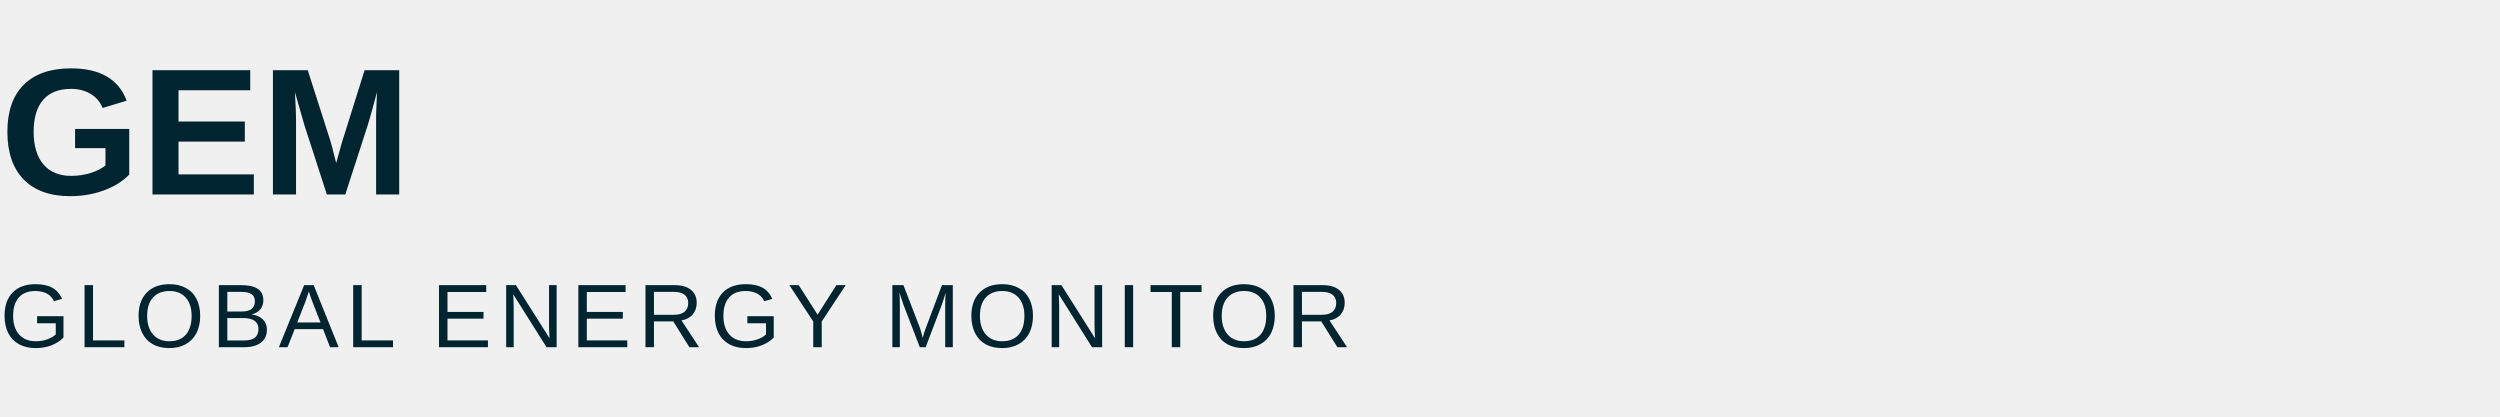
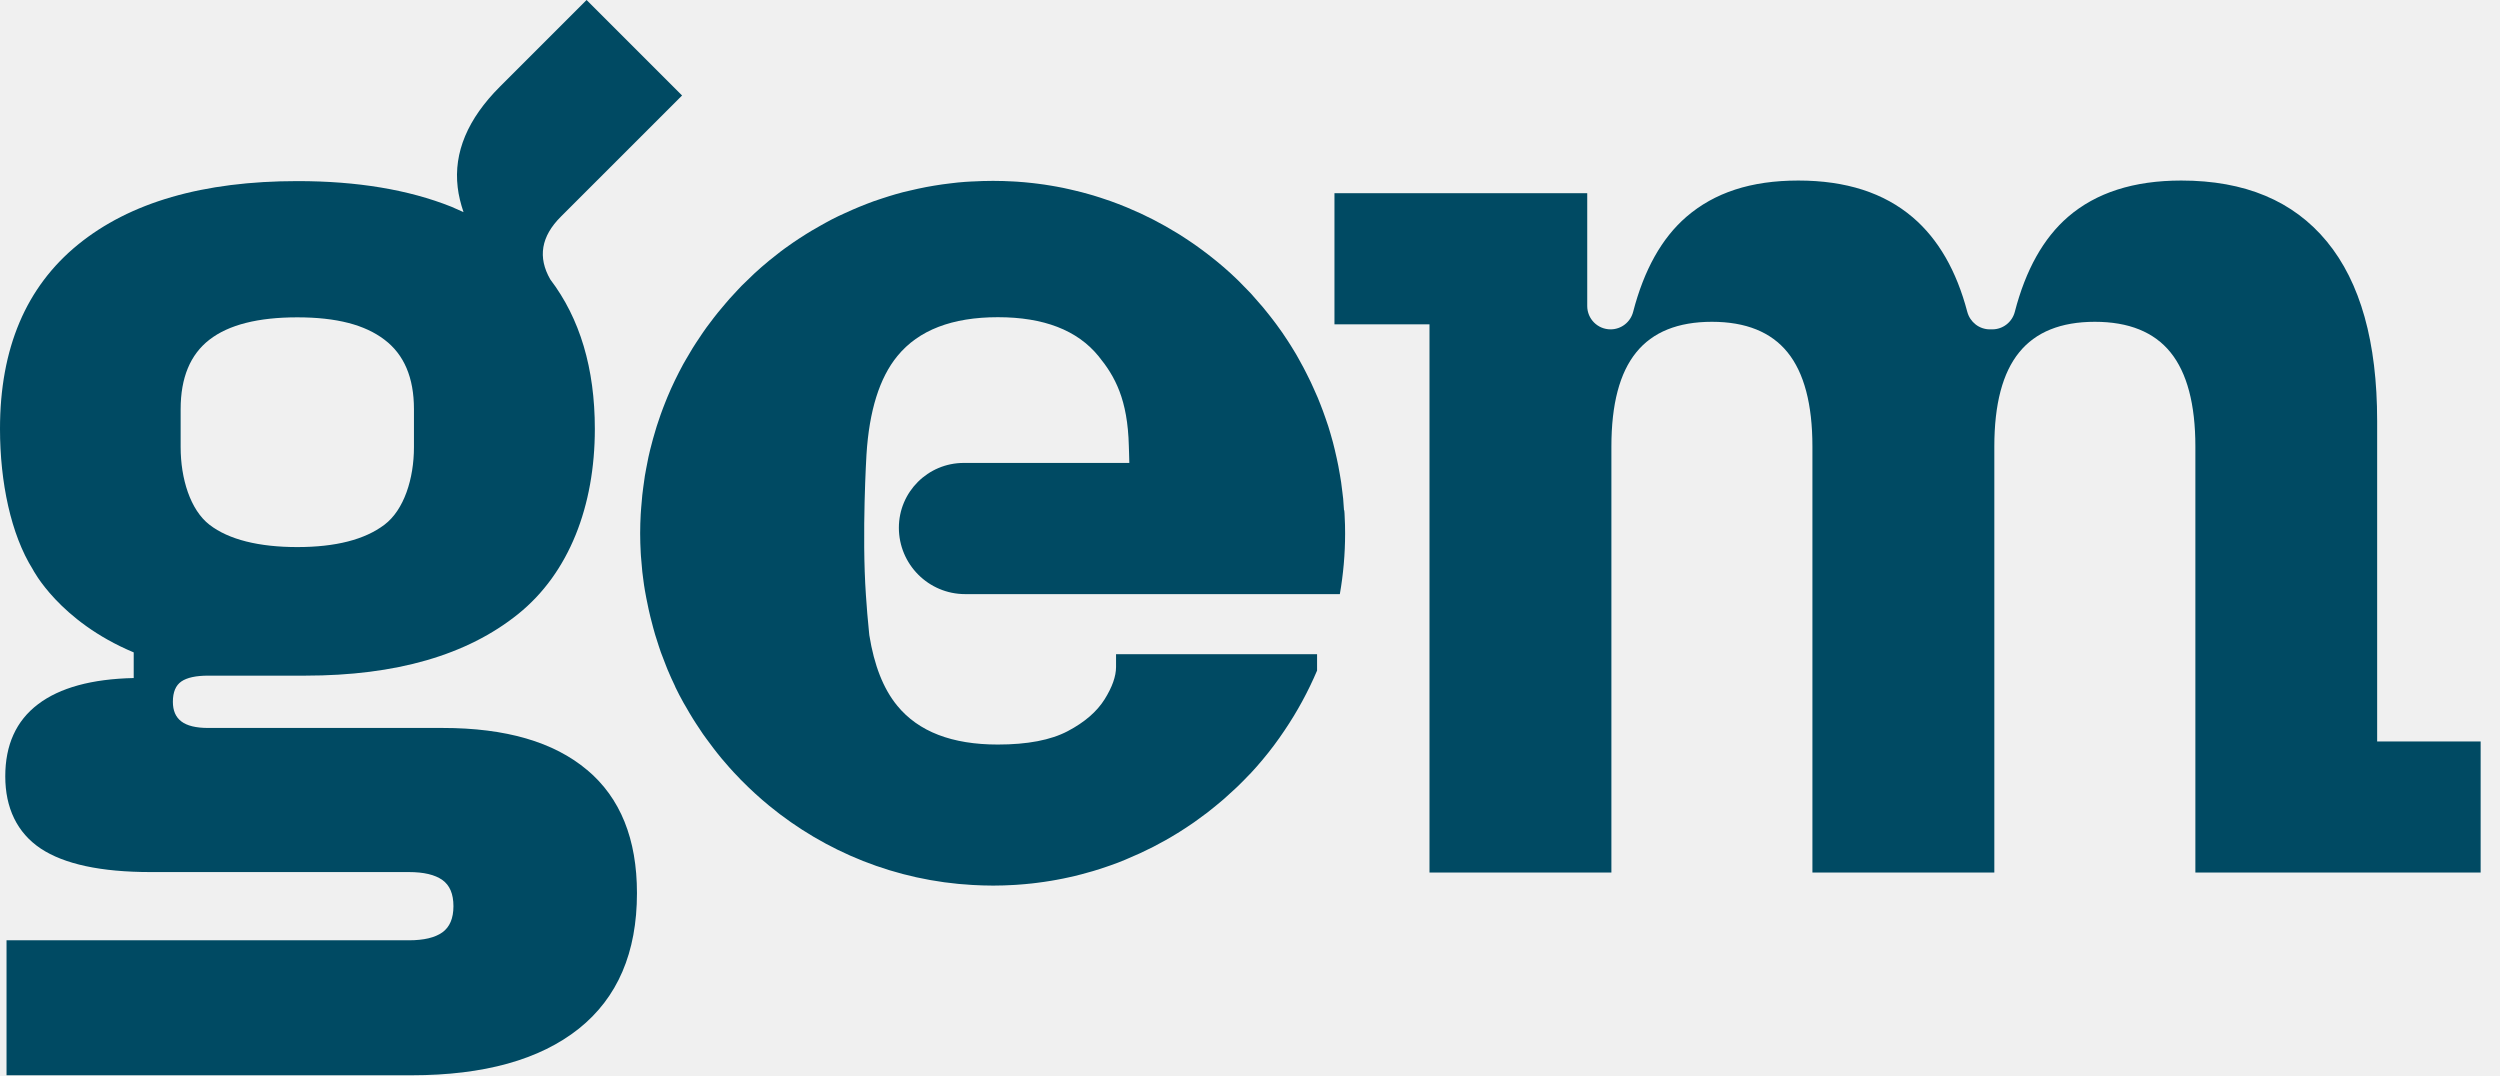
- <svg xmlns="http://www.w3.org/2000/svg" viewBox="0 0 360 60" role="img" aria-label="Global Energy Monitor">
-   <style>
-     .gem-wordmark { font-family: 'Plus Jakarta Sans', 'Helvetica Neue', Arial, sans-serif; font-weight: 700; fill: #002430; }
-     .gem-tag { font-family: 'Barlow Semi Condensed', 'Helvetica Neue', Arial, sans-serif; font-weight: 500; fill: #002430; letter-spacing: 1px; }
-   </style>
-   <rect width="360" height="60" fill="none" />
-   <text class="gem-wordmark" x="0" y="28" font-size="26">GEM</text>
-   <text class="gem-tag" x="0" y="50" font-size="13">GLOBAL ENERGY MONITOR</text>
+ <svg xmlns="http://www.w3.org/2000/svg" width="93" height="40" viewBox="0 0 93 40" fill="none">
+   <g clip-path="url(#clip0_14_177)">
+     <path d="M88.43 27.582V15.659C88.43 12.724 87.808 10.502 86.56 8.986C85.312 7.47 83.507 6.716 81.144 6.716C79.376 6.716 77.975 7.167 76.932 8.066C76.016 8.858 75.356 10.037 74.951 11.6C74.853 11.983 74.509 12.252 74.113 12.252H74.023C73.627 12.252 73.287 11.983 73.184 11.604C72.78 10.067 72.103 8.896 71.157 8.087C70.084 7.171 68.666 6.716 66.898 6.716C65.131 6.716 63.777 7.167 62.733 8.066C61.818 8.858 61.158 10.037 60.753 11.6C60.655 11.983 60.31 12.252 59.914 12.252C59.433 12.252 59.045 11.864 59.045 11.383V7.188H49.642V12.064H53.177V32.458H59.944V16.608C59.944 15.033 60.251 13.866 60.868 13.108C61.481 12.35 62.423 11.971 63.683 11.971C64.944 11.971 65.885 12.35 66.498 13.108C67.111 13.866 67.422 15.033 67.422 16.608V32.458H74.189V16.608C74.189 15.033 74.496 13.866 75.113 13.108C75.727 12.35 76.667 11.971 77.928 11.971C79.189 11.971 80.13 12.35 80.743 13.108C81.356 13.866 81.668 15.033 81.668 16.608V32.458H92.28V27.582H88.434H88.43Z" fill="#004A63" />
+     <path d="M49.996 18.972C49.987 18.831 49.979 18.691 49.966 18.554C49.957 18.469 49.949 18.388 49.936 18.303C49.923 18.179 49.906 18.056 49.889 17.932C49.876 17.843 49.864 17.758 49.846 17.669C49.825 17.553 49.808 17.438 49.783 17.319C49.766 17.23 49.748 17.14 49.727 17.051C49.702 16.94 49.676 16.83 49.651 16.719C49.629 16.629 49.608 16.536 49.583 16.446C49.553 16.34 49.523 16.233 49.493 16.127C49.467 16.037 49.442 15.948 49.412 15.859C49.378 15.752 49.344 15.65 49.306 15.548C49.276 15.458 49.246 15.369 49.212 15.284C49.152 15.118 49.084 14.956 49.02 14.794C48.973 14.679 48.918 14.564 48.867 14.449C48.833 14.372 48.799 14.291 48.761 14.215C48.709 14.108 48.658 14.006 48.607 13.904C48.569 13.831 48.535 13.759 48.496 13.687C48.441 13.585 48.382 13.478 48.326 13.376C48.288 13.308 48.249 13.24 48.211 13.171C48.152 13.069 48.088 12.967 48.024 12.865C47.986 12.801 47.943 12.741 47.904 12.677C47.836 12.575 47.768 12.473 47.7 12.371C47.662 12.316 47.619 12.26 47.581 12.205C47.504 12.098 47.432 11.996 47.351 11.894C47.317 11.851 47.283 11.805 47.249 11.762C47.163 11.651 47.074 11.54 46.985 11.434C46.84 11.264 46.691 11.093 46.542 10.927C46.516 10.902 46.495 10.876 46.469 10.851C46.337 10.714 46.205 10.578 46.073 10.446C46.039 10.412 46.001 10.378 45.967 10.344C45.839 10.22 45.707 10.101 45.575 9.986C45.532 9.948 45.494 9.914 45.452 9.88C45.32 9.769 45.188 9.658 45.051 9.552C45.009 9.518 44.966 9.484 44.919 9.45C44.779 9.343 44.638 9.237 44.493 9.135C44.451 9.105 44.413 9.075 44.37 9.049C44.212 8.943 44.055 8.836 43.893 8.734C43.863 8.717 43.833 8.696 43.803 8.679C43.216 8.317 42.598 7.997 41.951 7.729C41.93 7.721 41.913 7.712 41.892 7.704C41.7 7.627 41.508 7.55 41.316 7.482C41.27 7.465 41.223 7.452 41.176 7.435C41.006 7.376 40.835 7.32 40.665 7.269C40.605 7.252 40.546 7.235 40.486 7.218C40.324 7.171 40.158 7.129 39.992 7.09C39.928 7.073 39.86 7.061 39.796 7.044C39.63 7.005 39.468 6.971 39.298 6.941C39.234 6.929 39.166 6.916 39.102 6.907C38.932 6.878 38.757 6.852 38.583 6.831C38.523 6.822 38.459 6.814 38.399 6.809C38.212 6.788 38.02 6.771 37.829 6.758C37.782 6.758 37.735 6.75 37.688 6.75C37.45 6.737 37.211 6.729 36.968 6.729C36.951 6.729 36.934 6.729 36.917 6.729C36.675 6.729 36.432 6.737 36.193 6.75C36.185 6.75 36.181 6.75 36.172 6.75C35.993 6.758 35.819 6.771 35.64 6.788C35.542 6.797 35.444 6.809 35.346 6.822C35.244 6.835 35.146 6.848 35.048 6.86C34.946 6.873 34.847 6.89 34.745 6.907C34.647 6.924 34.554 6.941 34.456 6.958C34.358 6.975 34.26 6.997 34.162 7.018C34.06 7.039 33.962 7.065 33.864 7.086C33.774 7.107 33.681 7.129 33.591 7.15C33.417 7.197 33.242 7.244 33.072 7.299C32.987 7.325 32.906 7.354 32.82 7.38C32.718 7.414 32.616 7.448 32.514 7.482C32.429 7.512 32.339 7.546 32.254 7.58C32.156 7.619 32.058 7.657 31.965 7.695C31.879 7.729 31.798 7.763 31.713 7.802C31.611 7.844 31.509 7.891 31.411 7.938C31.338 7.972 31.262 8.006 31.189 8.04C31.023 8.121 30.861 8.202 30.704 8.291C30.644 8.325 30.585 8.359 30.529 8.389C30.419 8.449 30.312 8.513 30.201 8.577C30.129 8.619 30.061 8.662 29.993 8.704C29.899 8.764 29.801 8.824 29.707 8.887C29.639 8.934 29.571 8.977 29.503 9.024C29.405 9.092 29.311 9.16 29.213 9.228C29.154 9.271 29.094 9.313 29.035 9.36C28.89 9.471 28.749 9.582 28.609 9.697C28.609 9.697 28.605 9.701 28.6 9.705C28.421 9.85 28.251 10.003 28.081 10.156C28.047 10.186 28.017 10.22 27.983 10.25C27.851 10.374 27.723 10.497 27.595 10.625C27.544 10.676 27.497 10.727 27.45 10.778C27.344 10.889 27.237 11.004 27.135 11.119C27.08 11.178 27.029 11.238 26.978 11.302C26.884 11.413 26.79 11.523 26.697 11.638C26.645 11.702 26.594 11.77 26.543 11.834C26.454 11.949 26.369 12.064 26.283 12.179C26.236 12.247 26.186 12.316 26.139 12.384C26.053 12.507 25.973 12.631 25.892 12.754C25.849 12.822 25.806 12.886 25.764 12.954C25.679 13.091 25.598 13.231 25.517 13.372C25.487 13.427 25.453 13.482 25.419 13.542C25.202 13.942 25.002 14.351 24.827 14.773C24.801 14.832 24.78 14.892 24.755 14.951C24.695 15.105 24.635 15.254 24.58 15.411C24.55 15.492 24.525 15.569 24.499 15.65C24.452 15.786 24.405 15.927 24.367 16.067C24.341 16.157 24.316 16.242 24.29 16.331C24.252 16.468 24.218 16.6 24.184 16.736C24.163 16.83 24.141 16.919 24.12 17.013C24.09 17.149 24.065 17.285 24.039 17.426C24.022 17.519 24.005 17.613 23.988 17.707C23.967 17.847 23.945 17.992 23.928 18.137C23.916 18.226 23.903 18.316 23.894 18.409C23.877 18.567 23.864 18.729 23.852 18.886C23.848 18.963 23.839 19.04 23.835 19.12C23.822 19.359 23.814 19.597 23.814 19.84C23.814 20.083 23.822 20.322 23.835 20.56C23.835 20.637 23.848 20.713 23.852 20.794C23.864 20.956 23.877 21.114 23.894 21.271C23.903 21.361 23.916 21.45 23.928 21.539C23.945 21.684 23.967 21.829 23.992 21.974C24.009 22.067 24.026 22.157 24.043 22.25C24.069 22.391 24.099 22.527 24.129 22.668C24.15 22.757 24.171 22.851 24.192 22.94C24.227 23.081 24.261 23.217 24.299 23.353C24.325 23.439 24.346 23.524 24.371 23.609C24.414 23.754 24.461 23.894 24.508 24.039C24.533 24.116 24.559 24.188 24.584 24.265C24.644 24.431 24.708 24.593 24.772 24.754C24.793 24.801 24.81 24.852 24.831 24.904C24.921 25.116 25.014 25.329 25.117 25.538C25.117 25.538 25.117 25.542 25.117 25.547C25.215 25.751 25.317 25.947 25.427 26.143C25.457 26.194 25.487 26.245 25.517 26.296C25.602 26.441 25.683 26.59 25.773 26.73C25.811 26.79 25.849 26.85 25.887 26.909C25.973 27.041 26.058 27.173 26.147 27.301C26.19 27.361 26.232 27.425 26.279 27.484C26.369 27.608 26.462 27.731 26.556 27.855C26.603 27.914 26.645 27.97 26.692 28.029C26.79 28.153 26.892 28.276 26.999 28.396C27.041 28.447 27.088 28.498 27.131 28.549C27.246 28.681 27.365 28.804 27.489 28.932C27.523 28.97 27.557 29.009 27.595 29.043C27.919 29.371 28.259 29.682 28.617 29.976C30.7 31.683 33.323 32.765 36.189 32.922C36.189 32.922 36.193 32.922 36.198 32.922C36.436 32.935 36.679 32.944 36.921 32.944C36.938 32.944 36.956 32.944 36.973 32.944C37.215 32.944 37.454 32.935 37.688 32.922C37.735 32.922 37.777 32.914 37.824 32.914C38.016 32.901 38.208 32.884 38.399 32.863C38.459 32.854 38.519 32.846 38.578 32.841C38.753 32.82 38.927 32.794 39.102 32.765C39.166 32.752 39.23 32.743 39.294 32.731C39.464 32.701 39.63 32.667 39.796 32.629C39.86 32.616 39.92 32.599 39.984 32.586C40.15 32.548 40.316 32.501 40.482 32.454C40.537 32.437 40.597 32.424 40.652 32.407C40.827 32.356 40.997 32.3 41.167 32.241C41.214 32.224 41.257 32.211 41.304 32.194C41.499 32.126 41.691 32.054 41.879 31.973C41.9 31.964 41.917 31.956 41.938 31.947C42.586 31.679 43.212 31.36 43.803 30.993C43.803 30.993 43.808 30.993 43.812 30.989C43.999 30.87 44.187 30.75 44.37 30.623C44.391 30.606 44.413 30.589 44.438 30.576C44.6 30.461 44.762 30.342 44.919 30.223C44.949 30.201 44.975 30.176 45.005 30.154C45.154 30.035 45.303 29.916 45.452 29.788C45.481 29.763 45.507 29.737 45.537 29.716C45.682 29.588 45.826 29.456 45.967 29.324C45.992 29.302 46.014 29.277 46.039 29.256C46.184 29.115 46.329 28.971 46.469 28.821C46.486 28.804 46.499 28.792 46.516 28.775C46.67 28.609 46.819 28.442 46.963 28.268C47.257 27.919 47.534 27.548 47.789 27.165C48.258 26.471 48.663 25.726 48.995 24.946V24.337H41.517V24.81C41.517 25.159 41.376 25.559 41.091 26.015C40.805 26.471 40.35 26.867 39.719 27.199C39.089 27.531 38.221 27.697 37.117 27.697C35.414 27.697 34.166 27.216 33.378 26.253C32.859 25.623 32.518 24.746 32.339 23.63C32.339 23.605 32.335 23.579 32.331 23.554C32.28 23.06 32.241 22.587 32.212 22.14C32.054 19.862 32.233 16.91 32.233 16.91C32.335 15.279 32.718 14.053 33.383 13.244C34.17 12.281 35.418 11.8 37.122 11.8C38.825 11.8 40.073 12.281 40.861 13.244C41.482 14.002 41.951 14.862 41.993 16.595C41.993 16.698 42.011 17.038 42.011 17.221H35.853C34.52 17.221 33.438 18.299 33.438 19.632C33.438 20.994 34.541 22.101 35.904 22.101H49.842C49.97 21.369 50.038 20.615 50.038 19.845C50.038 19.632 50.034 19.419 50.021 19.206C50.021 19.133 50.013 19.065 50.008 18.993L49.996 18.972Z" fill="#004A63" />
+     <path d="M21.834 28.638C20.599 27.599 18.811 27.08 16.473 27.08H7.746C7.291 27.08 6.959 26.999 6.746 26.837C6.533 26.675 6.431 26.433 6.431 26.105C6.431 25.747 6.537 25.496 6.746 25.351C6.959 25.206 7.291 25.134 7.746 25.134H11.354C14.735 25.134 17.375 24.371 19.274 22.843C21.174 21.314 22.128 18.818 22.128 15.957C22.128 13.7 21.574 11.847 20.471 10.395C19.998 9.573 20.126 8.794 20.867 8.057L25.373 3.552L21.821 0L18.593 3.228C17.397 4.425 16.873 5.672 17.026 6.967C17.06 7.269 17.137 7.576 17.243 7.891C17.094 7.823 16.945 7.755 16.792 7.691C15.199 7.056 13.291 6.737 11.068 6.737C7.559 6.737 4.834 7.525 2.9 9.1C0.967 10.676 0 12.959 0 15.952C0 17.937 0.405 19.879 1.218 21.177C1.218 21.177 2.193 23.107 4.974 24.269V25.223C3.416 25.257 2.227 25.581 1.414 26.198C0.6 26.816 0.196 27.71 0.196 28.881C0.196 30.052 0.634 30.976 1.512 31.564C2.389 32.147 3.756 32.441 5.609 32.441H15.212C15.765 32.441 16.179 32.539 16.455 32.735C16.732 32.931 16.868 33.255 16.868 33.71C16.868 34.166 16.728 34.489 16.455 34.685C16.179 34.881 15.765 34.979 15.212 34.979H0.243V40H15.31C18.005 40 20.079 39.421 21.527 38.271C22.975 37.117 23.695 35.435 23.695 33.225C23.695 31.21 23.078 29.682 21.843 28.643L21.834 28.638ZM6.72 15.22C6.72 14.049 7.078 13.188 7.793 12.635C8.509 12.081 9.599 11.805 11.059 11.805C12.52 11.805 13.572 12.081 14.3 12.635C15.033 13.188 15.399 14.049 15.399 15.22V16.634C15.399 17.805 15.033 18.967 14.3 19.521C13.568 20.074 12.486 20.351 11.059 20.351C9.633 20.351 8.509 20.074 7.793 19.521C7.078 18.967 6.72 17.805 6.72 16.634V15.22Z" fill="#004A63" />
+   </g>
+   <defs>
+     <clipPath id="clip0_14_177">
+       <rect width="92.67" height="40" fill="white" />
+     </clipPath>
+   </defs>
</svg>
